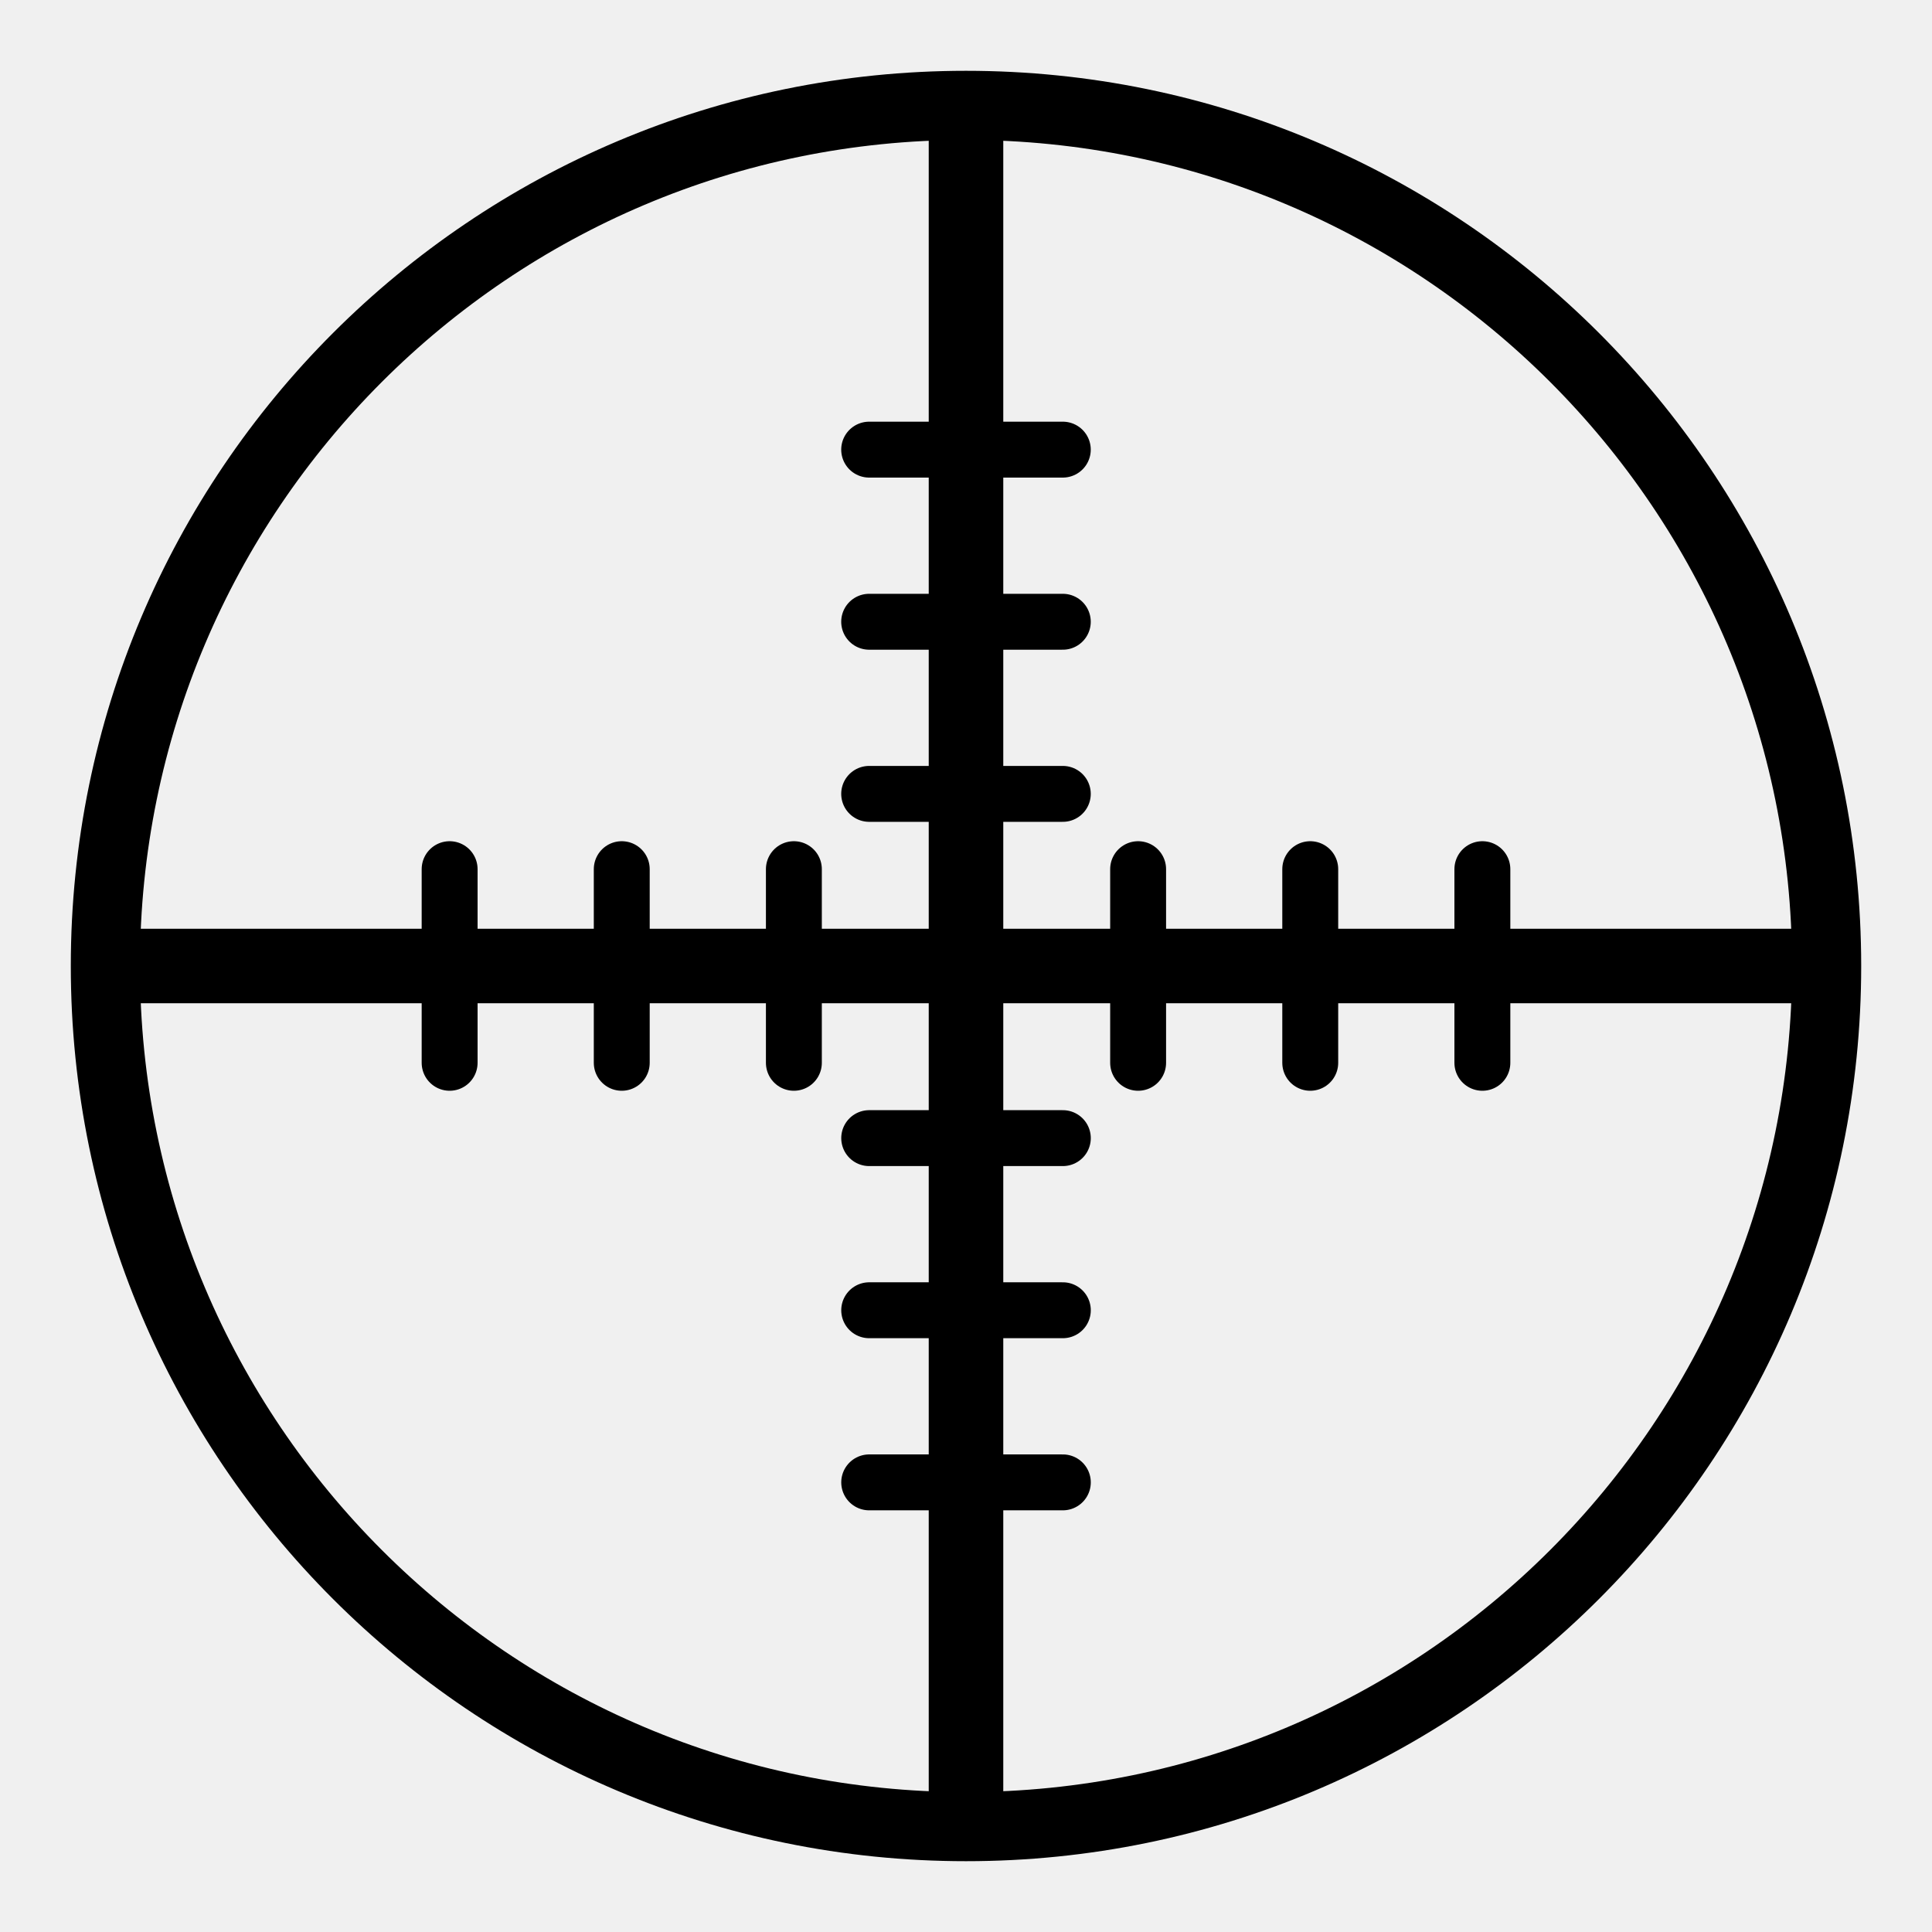
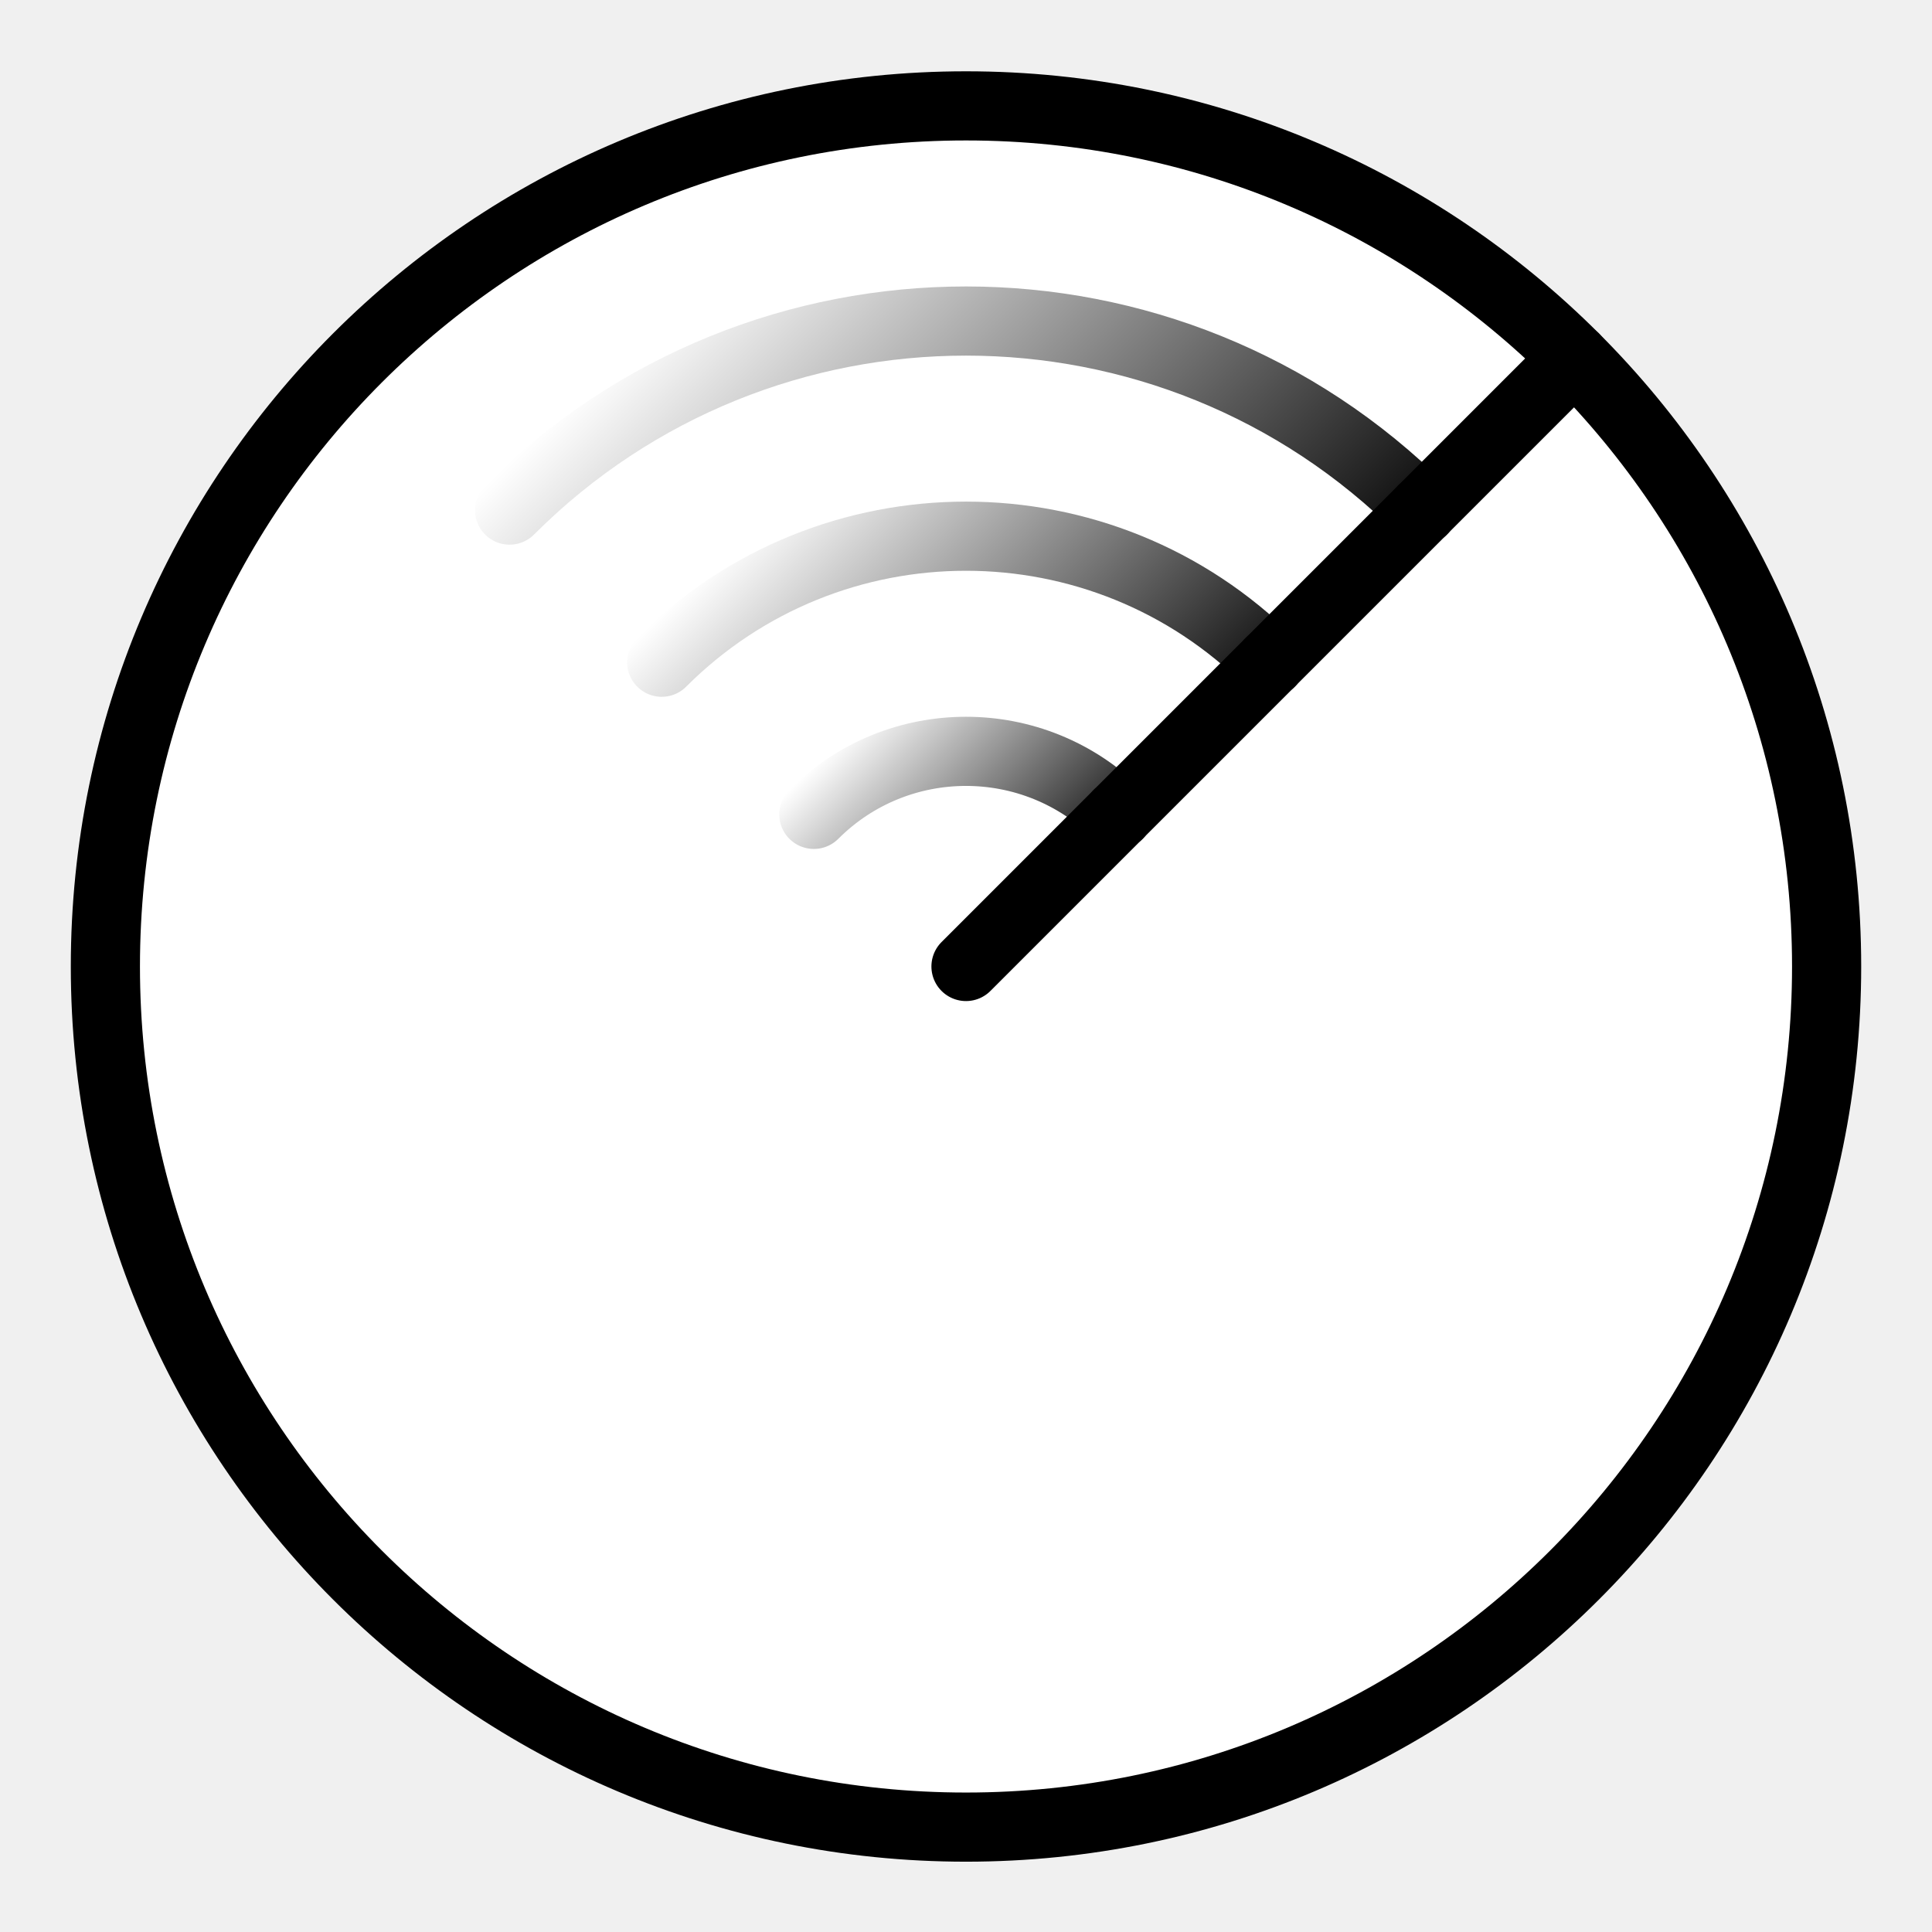
- <svg xmlns="http://www.w3.org/2000/svg" width="2.2in" height="2.2in" viewBox="0 0 55.88 55.88" version="1.1" id="svg8">
-   <defs id="defs2" />
+ <svg xmlns="http://www.w3.org/2000/svg" xmlns:xlink="http://www.w3.org/1999/xlink" width="2.2in" height="2.2in" viewBox="0 0 55.88 55.88" version="1.1" id="svg8">
+   <defs id="defs2">
+     <linearGradient id="linearGradient5425">
+       <stop style="stop-color:#000000;stop-opacity:1;" offset="0" id="stop5421" />
+       <stop style="stop-color:#000000;stop-opacity:0;" offset="1" id="stop5423" />
+     </linearGradient>
+     <linearGradient id="linearGradient5417">
+       <stop style="stop-color:#000000;stop-opacity:1;" offset="0" id="stop5413" />
+       <stop style="stop-color:#000000;stop-opacity:0;" offset="1" id="stop5415" />
+     </linearGradient>
+     <linearGradient id="linearGradient5409">
+       <stop style="stop-color:#000000;stop-opacity:1;" offset="0" id="stop5405" />
+       <stop style="stop-color:#000000;stop-opacity:0;" offset="1" id="stop5407" />
+     </linearGradient>
+     <linearGradient xlink:href="#linearGradient5409" id="linearGradient5411" x1="176.765" y1="155.568" x2="185.171" y2="155.568" gradientUnits="userSpaceOnUse" gradientTransform="translate(55.68666,-170.3605)" />
+     <linearGradient xlink:href="#linearGradient5417" id="linearGradient5419" x1="176.765" y1="158.743" x2="191.521" y2="158.743" gradientUnits="userSpaceOnUse" gradientTransform="translate(55.68666,-170.3605)" />
+     <linearGradient xlink:href="#linearGradient5425" id="linearGradient5427" x1="176.765" y1="161.918" x2="197.871" y2="161.918" gradientUnits="userSpaceOnUse" gradientTransform="translate(55.68666,-170.3605)" />
+   </defs>
  <g id="layer1" transform="translate(0,-241.12)">
    <g id="g26007" transform="matrix(0.98,0,0,0.98,-146.304,119.708)">
-       <circle style="color:#000000;overflow:visible;opacity:1;vector-effect:none;fill:none;fill-opacity:1;fill-rule:evenodd;stroke:#000000;stroke-width:2.041;stroke-linecap:round;stroke-linejoin:round;stroke-miterlimit:4;stroke-dasharray:none;stroke-dashoffset:0;stroke-opacity:1" id="path22263" cx="177.8" cy="152.4" r="25.4" />
-       <path style="color:#000000;overflow:visible;fill:none;fill-opacity:1;fill-rule:evenodd;stroke:#000000;stroke-width:2.2;stroke-linecap:butt;stroke-linejoin:round;stroke-dasharray:none;stroke-opacity:1" d="m 152.4,152.4 h 50.8" id="path22628" />
-       <path style="color:#000000;overflow:visible;fill:none;fill-opacity:1;fill-rule:evenodd;stroke:#000000;stroke-width:2.2;stroke-linecap:butt;stroke-linejoin:round;stroke-dasharray:none;stroke-opacity:1" d="m 177.8,127 v 50.8" id="path23356" />
-       <path style="color:#000000;overflow:visible;fill:none;fill-opacity:1;fill-rule:evenodd;stroke:#000000;stroke-width:1.65;stroke-linecap:round;stroke-linejoin:round;stroke-dasharray:none;stroke-opacity:1" d="m 172.72,149.542 v 5.715" id="path24084" />
-       <path style="color:#000000;overflow:visible;fill:none;fill-opacity:1;fill-rule:evenodd;stroke:#000000;stroke-width:1.65;stroke-linecap:round;stroke-linejoin:round;stroke-dasharray:none;stroke-opacity:1" d="m 167.64,149.542 v 5.715" id="path24812" />
-       <path style="color:#000000;overflow:visible;fill:none;fill-opacity:1;fill-rule:evenodd;stroke:#000000;stroke-width:1.65;stroke-linecap:round;stroke-linejoin:round;stroke-dasharray:none;stroke-opacity:1" d="m 162.56,149.542 v 5.715" id="path25540" />
-       <path style="color:#000000;overflow:visible;fill:none;fill-opacity:1;fill-rule:evenodd;stroke:#000000;stroke-width:1.65;stroke-linecap:round;stroke-linejoin:round;stroke-dasharray:none;stroke-opacity:1" d="m 180.657,147.32 h -5.715" id="path24084-5" />
-       <path style="color:#000000;overflow:visible;fill:none;fill-opacity:1;fill-rule:evenodd;stroke:#000000;stroke-width:1.65;stroke-linecap:round;stroke-linejoin:round;stroke-dasharray:none;stroke-opacity:1" d="m 180.657,142.24 h -5.715" id="path24812-0" />
-       <path style="color:#000000;overflow:visible;fill:none;fill-opacity:1;fill-rule:evenodd;stroke:#000000;stroke-width:1.65;stroke-linecap:round;stroke-linejoin:round;stroke-dasharray:none;stroke-opacity:1" d="m 180.657,137.16 h -5.715" id="path25540-9" />
-       <path style="color:#000000;overflow:visible;fill:none;fill-opacity:1;fill-rule:evenodd;stroke:#000000;stroke-width:1.65;stroke-linecap:round;stroke-linejoin:round;stroke-dasharray:none;stroke-opacity:1" d="m 182.88,155.257 v -5.715" id="path24084-3" />
-       <path style="color:#000000;overflow:visible;fill:none;fill-opacity:1;fill-rule:evenodd;stroke:#000000;stroke-width:1.65;stroke-linecap:round;stroke-linejoin:round;stroke-dasharray:none;stroke-opacity:1" d="m 187.96,155.257 v -5.715" id="path24812-8" />
-       <path style="color:#000000;overflow:visible;fill:none;fill-opacity:1;fill-rule:evenodd;stroke:#000000;stroke-width:1.65;stroke-linecap:round;stroke-linejoin:round;stroke-dasharray:none;stroke-opacity:1" d="m 193.04,155.257 v -5.715" id="path25540-5" />
-       <path style="color:#000000;overflow:visible;fill:none;fill-opacity:1;fill-rule:evenodd;stroke:#000000;stroke-width:1.65;stroke-linecap:round;stroke-linejoin:round;stroke-dasharray:none;stroke-opacity:1" d="m 174.943,157.48 h 5.715" id="path24084-1" />
-       <path style="color:#000000;overflow:visible;fill:none;fill-opacity:1;fill-rule:evenodd;stroke:#000000;stroke-width:1.65;stroke-linecap:round;stroke-linejoin:round;stroke-dasharray:none;stroke-opacity:1" d="m 174.943,162.56 h 5.715" id="path24812-5" />
-       <path style="color:#000000;overflow:visible;fill:none;fill-opacity:1;fill-rule:evenodd;stroke:#000000;stroke-width:1.65;stroke-linecap:round;stroke-linejoin:round;stroke-dasharray:none;stroke-opacity:1" d="m 174.943,167.64 h 5.715" id="path25540-98" />
+       <g id="g5438" transform="rotate(180,177.8,152.4073)">
+         <circle r="25.4" cy="152.4" cx="177.8" id="path22263" style="color:#000000;overflow:visible;opacity:1;vector-effect:none;fill:#ffffff;fill-opacity:1;fill-rule:evenodd;stroke:#000000;stroke-width:2.041;stroke-linecap:round;stroke-linejoin:round;stroke-miterlimit:4;stroke-dasharray:none;stroke-dashoffset:0;stroke-opacity:1" />
+         <g style="stroke:#000000;stroke-width:2.041;stroke-linecap:round;stroke-miterlimit:4;stroke-dasharray:none;stroke-opacity:1" transform="rotate(-45,121.3425,135.2851)" id="g5376">
+           <path style="color:#000000;overflow:visible;fill:none;fill-opacity:1;fill-rule:evenodd;stroke:#000000;stroke-width:2.041;stroke-linecap:round;stroke-linejoin:round;stroke-miterlimit:4;stroke-dasharray:none;stroke-opacity:1" d="m 123.762,187.309 h 6.35" id="path22628" />
+           <path style="color:#000000;overflow:visible;fill:none;fill-opacity:1;fill-rule:evenodd;stroke:#000000;stroke-width:2.041;stroke-linecap:round;stroke-linejoin:round;stroke-miterlimit:4;stroke-dasharray:none;stroke-opacity:1" d="m 130.112,187.309 h 6.35" id="path22628-6" />
+           <path style="color:#000000;overflow:visible;fill:none;fill-opacity:1;fill-rule:evenodd;stroke:#000000;stroke-width:2.041;stroke-linecap:round;stroke-linejoin:round;stroke-miterlimit:4;stroke-dasharray:none;stroke-opacity:1" d="m 136.462,187.309 h 6.35" id="path22628-7" />
+           <path style="color:#000000;overflow:visible;fill:none;fill-opacity:1;fill-rule:evenodd;stroke:#000000;stroke-width:2.041;stroke-linecap:round;stroke-linejoin:round;stroke-miterlimit:4;stroke-dasharray:none;stroke-opacity:1" d="m 142.812,187.309 h 6.35" id="path22628-5" />
+         </g>
+         <path d="m 239.837,-17.961 a 6.35,6.35 0 0 1 -6.35,6.35" id="path5382" style="opacity:1;vector-effect:none;fill:none;fill-opacity:1;stroke:url(#linearGradient5411);stroke-width:2.041;stroke-linecap:round;stroke-linejoin:round;stroke-miterlimit:4;stroke-dasharray:none;stroke-dashoffset:0;stroke-opacity:1" transform="rotate(45)" />
+         <path d="m 246.187,-17.961 a 12.7,12.7 0 0 1 -12.7,12.7" id="path5382-3" style="opacity:1;vector-effect:none;fill:none;fill-opacity:1;stroke:url(#linearGradient5419);stroke-width:2.041;stroke-linecap:round;stroke-linejoin:round;stroke-miterlimit:4;stroke-dasharray:none;stroke-dashoffset:0;stroke-opacity:1" transform="rotate(45)" />
+         <path d="m 252.537,-17.961 a 19.05,19.05 0 0 1 -19.05,19.05" id="path5382-5" style="opacity:1;vector-effect:none;fill:none;fill-opacity:1;stroke:url(#linearGradient5427);stroke-width:2.041;stroke-linecap:round;stroke-linejoin:round;stroke-miterlimit:4;stroke-dasharray:none;stroke-dashoffset:0;stroke-opacity:1" transform="rotate(45)" />
+       </g>
    </g>
  </g>
</svg>
